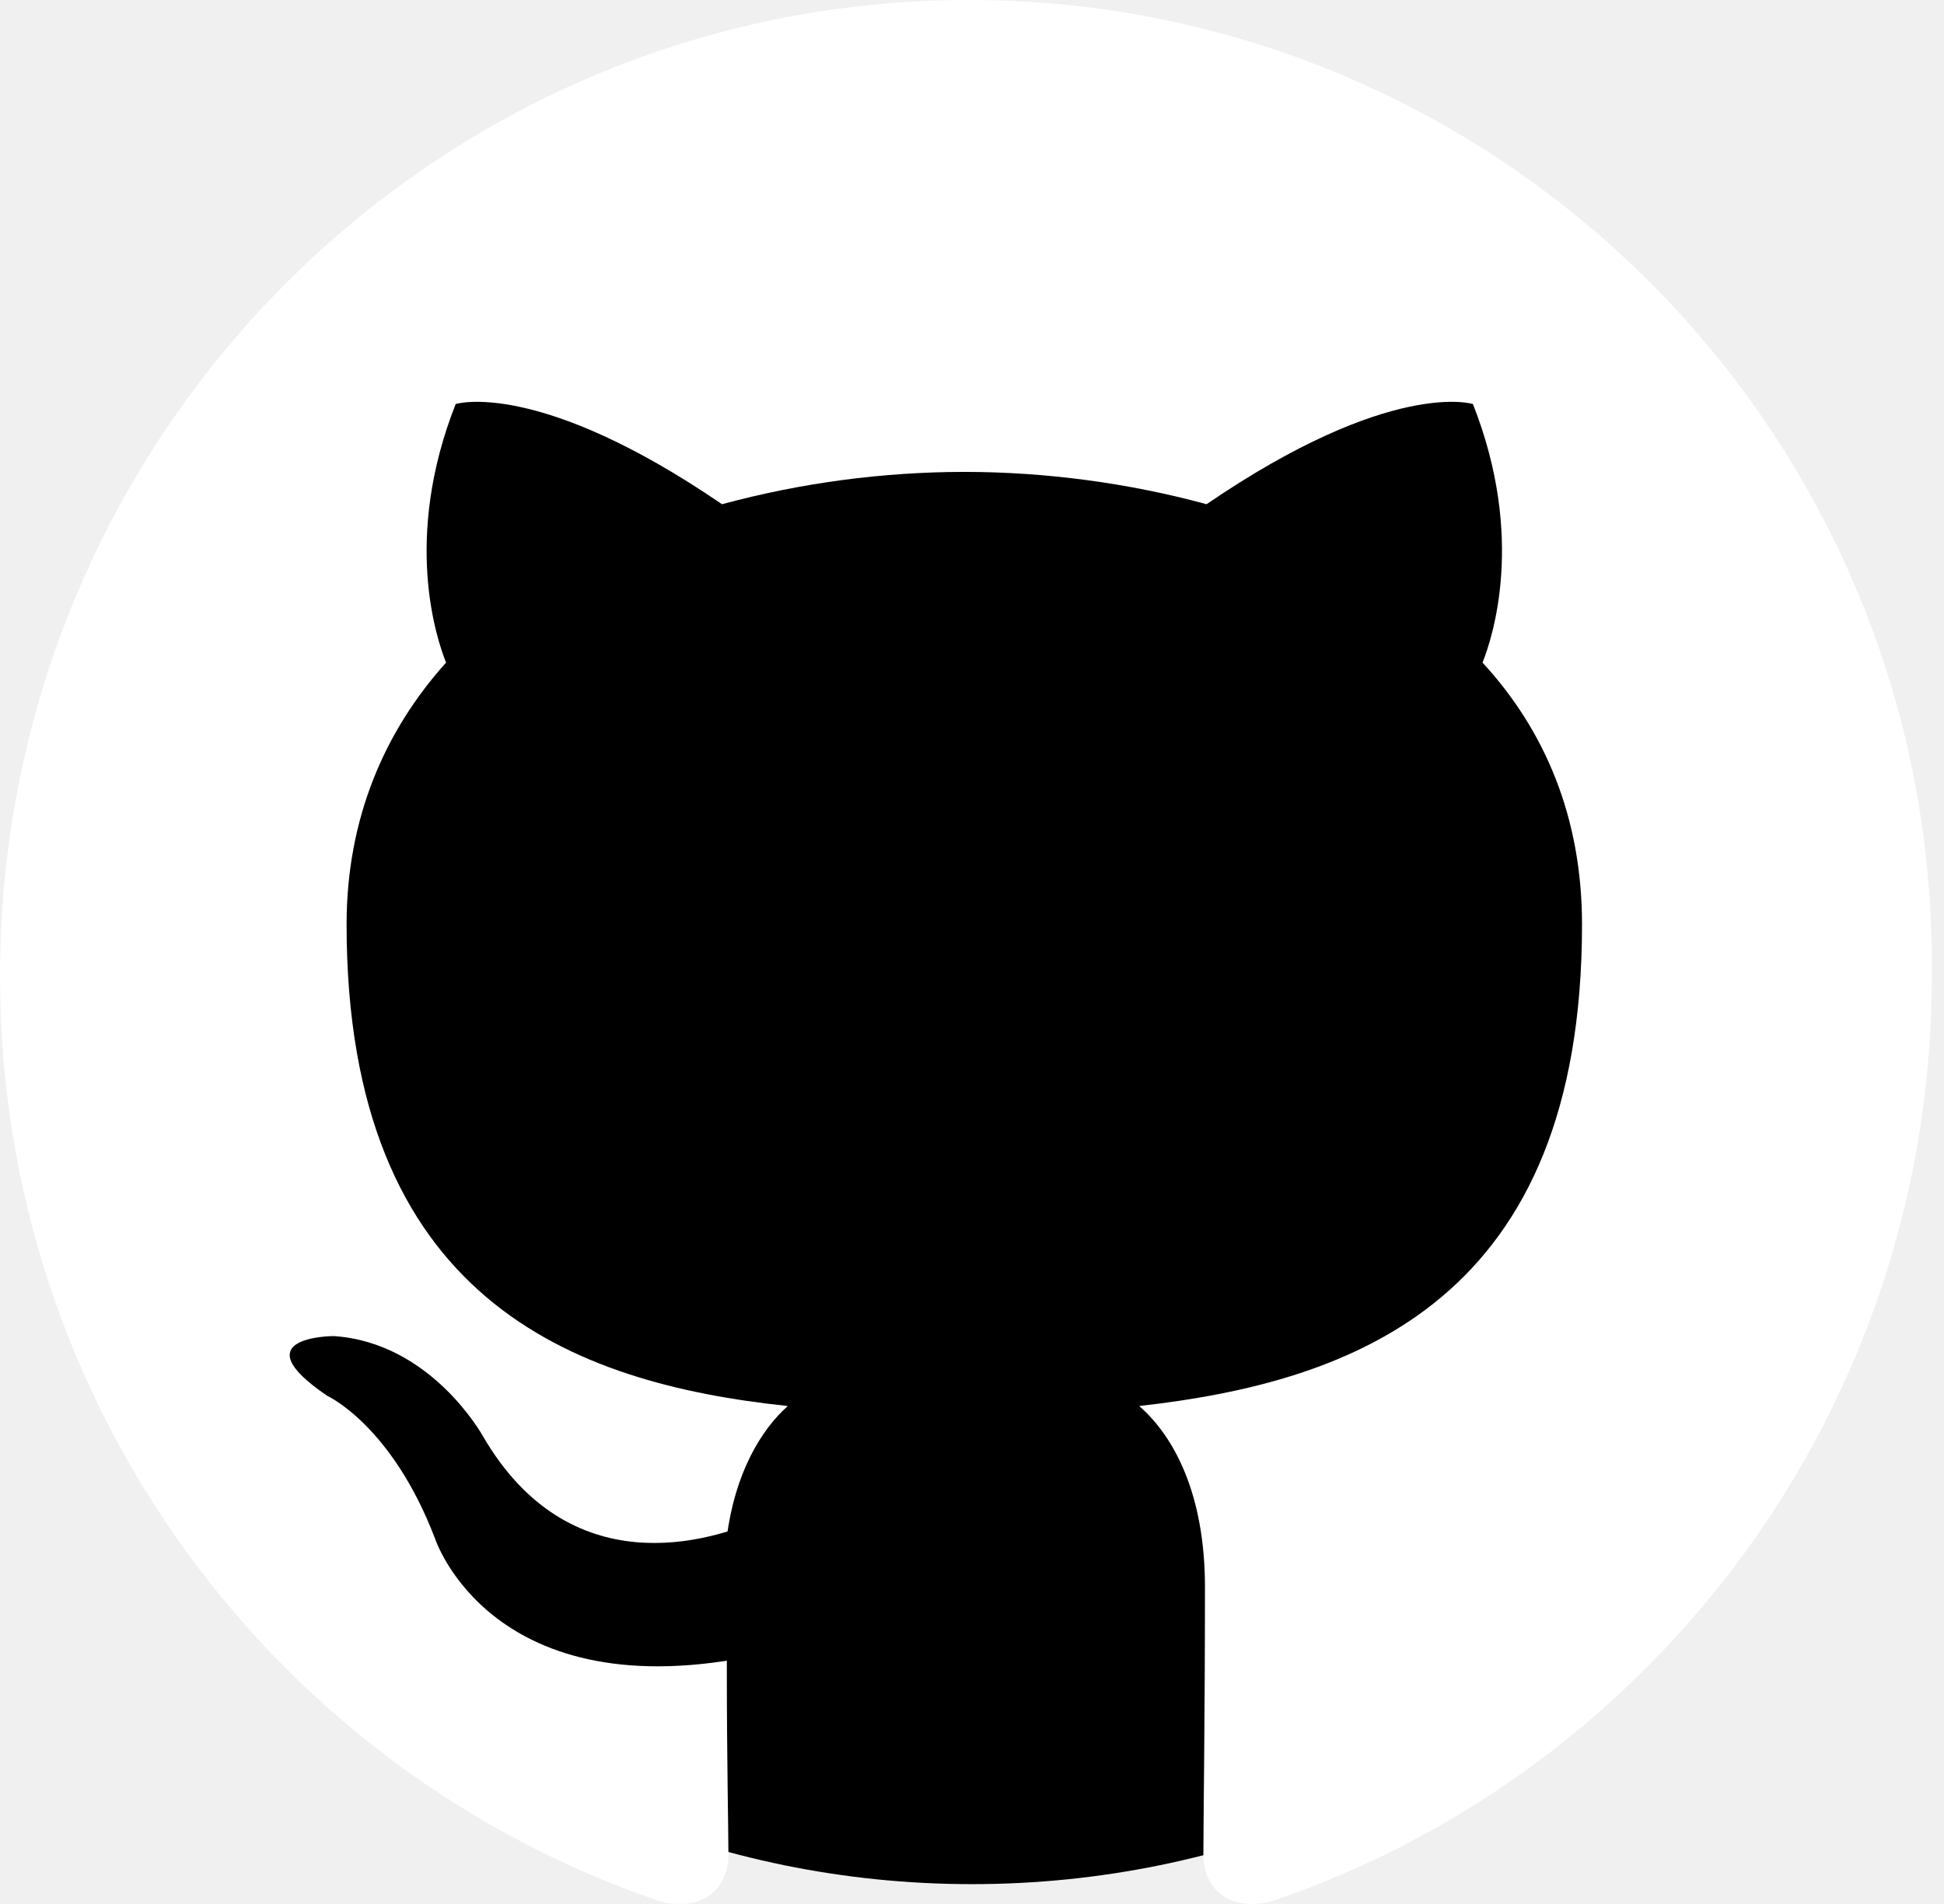
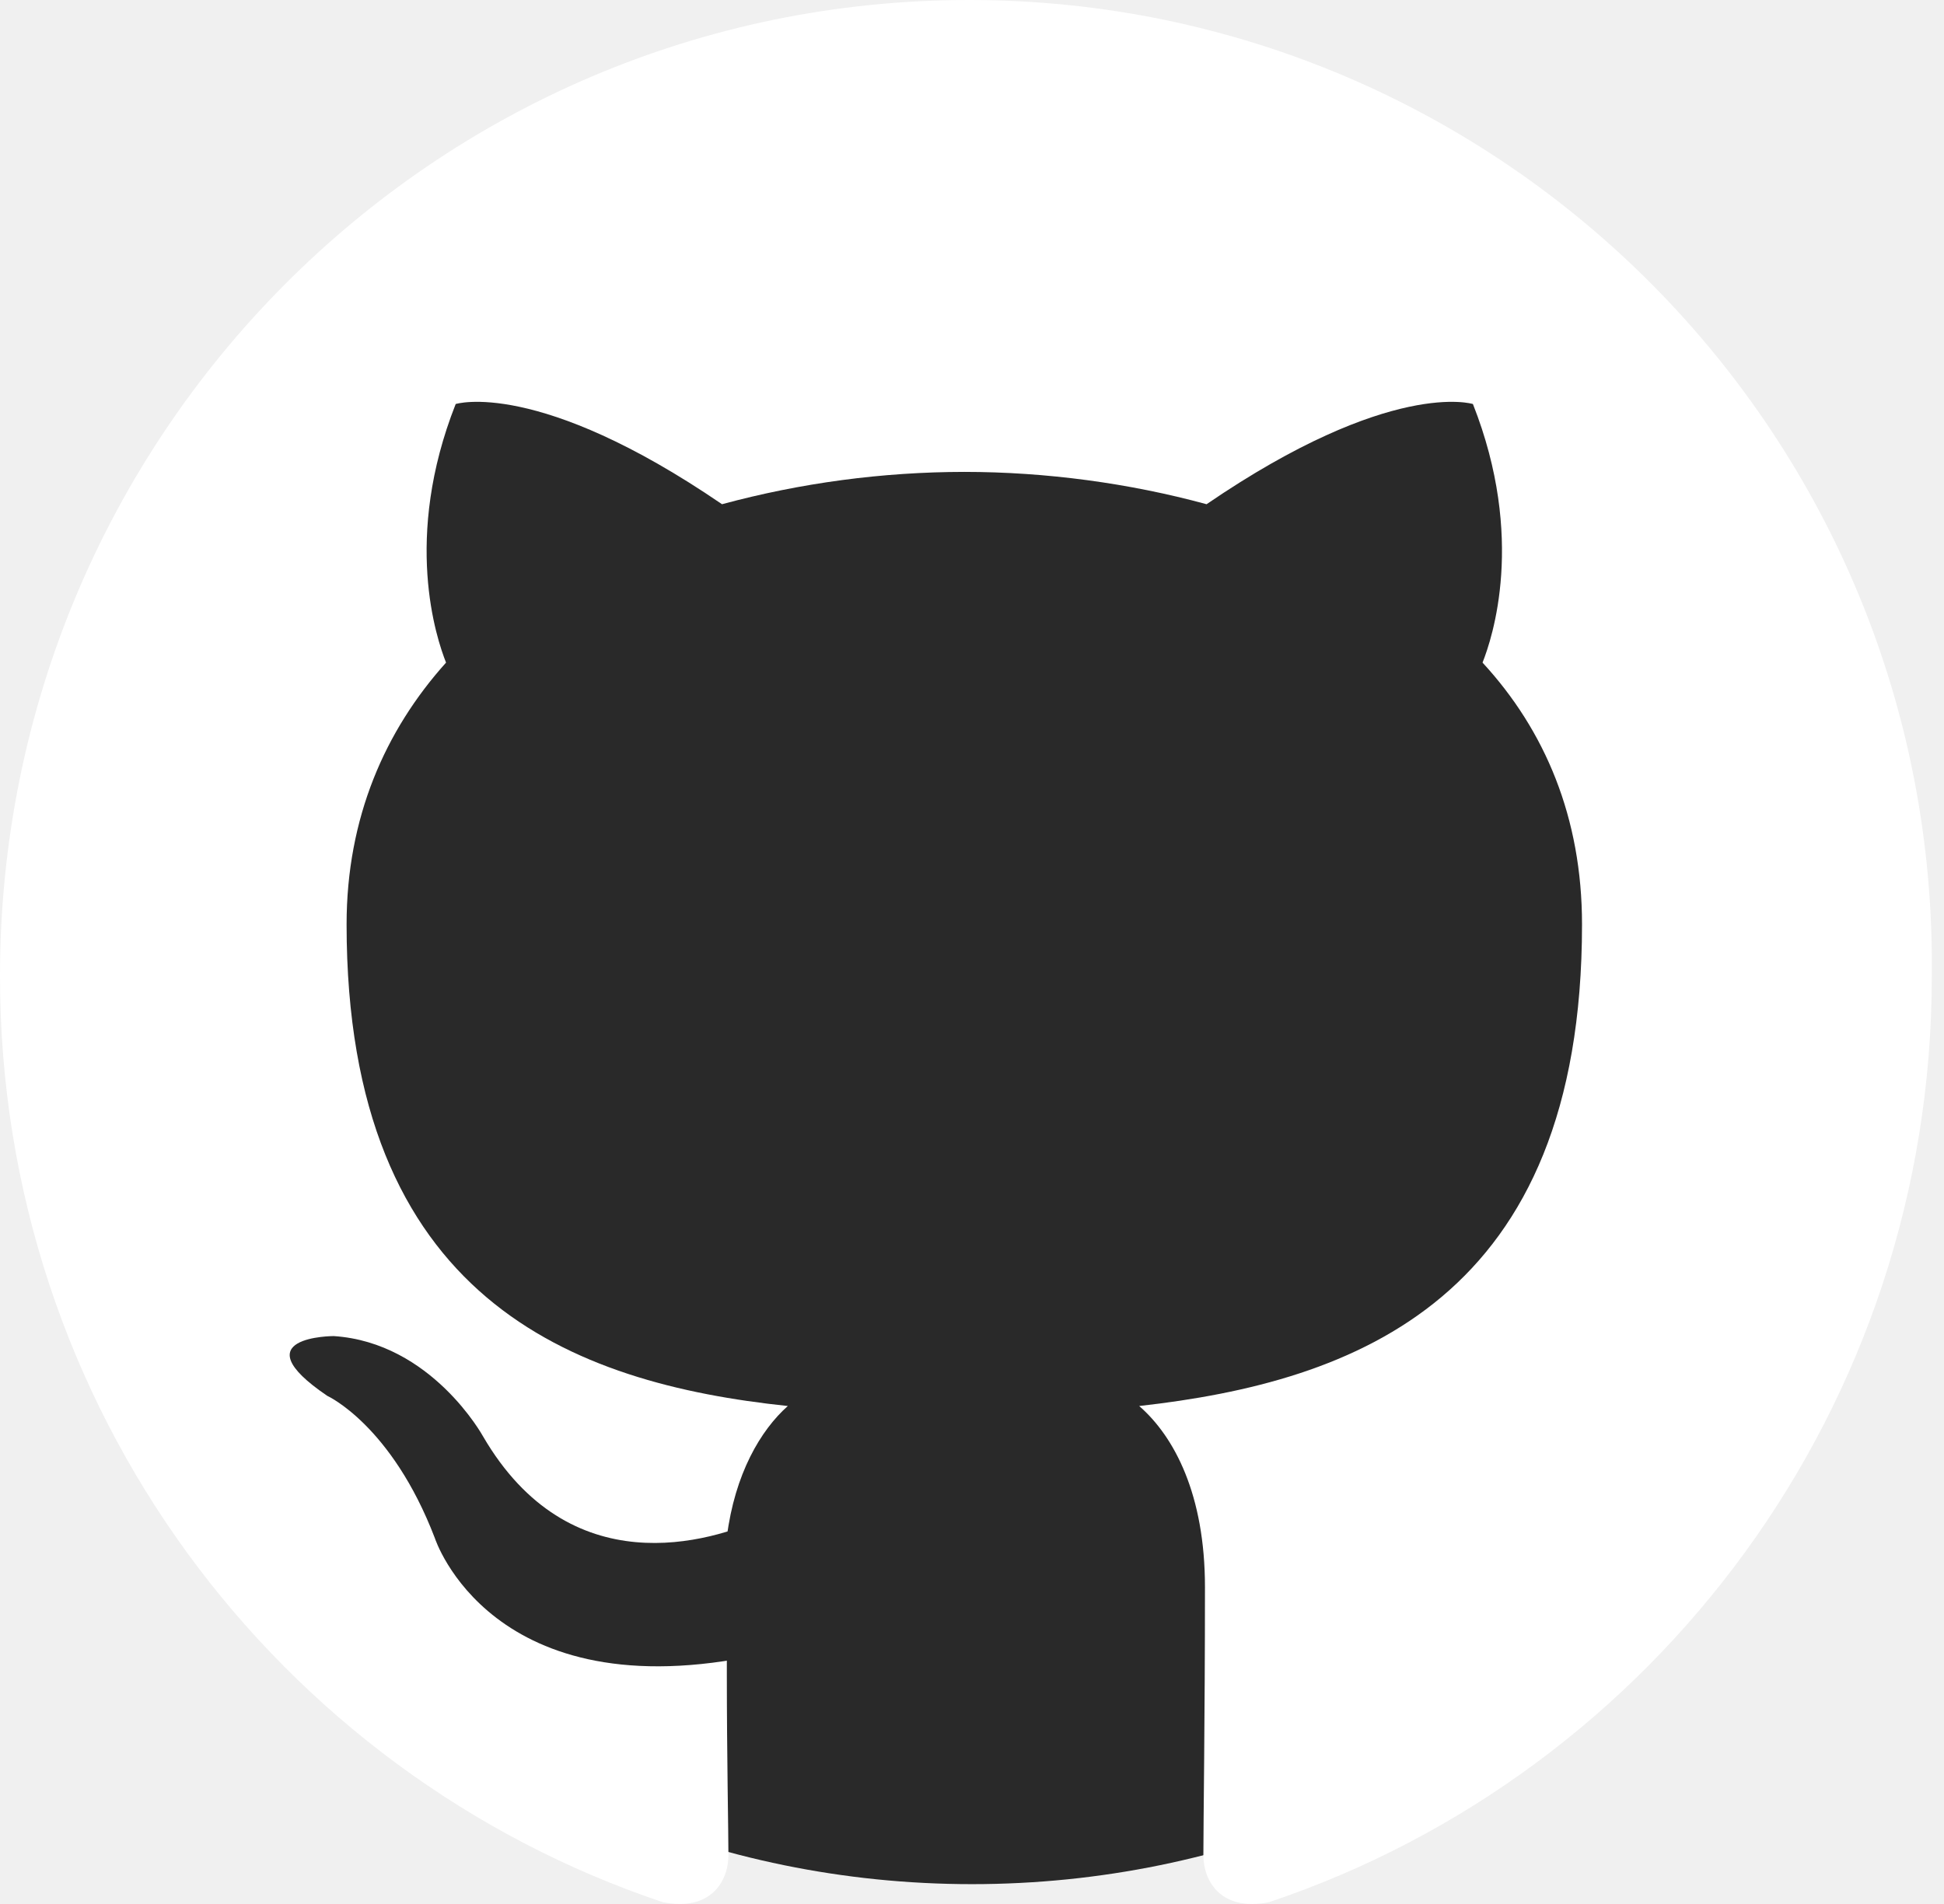
<svg xmlns="http://www.w3.org/2000/svg" viewBox="0 0 98 96" id="github-anim">
-   <ellipse cx="49" cy="48" rx="47" ry="47" fill="black" />
+   <ellipse cx="49" cy="48" rx="47" ry="47" fill="#292929" />
  <path fill-rule="evenodd" clip-rule="evenodd" d="M48.854 0C21.839 0 0 22 0 49.217c0 21.756 13.993 40.172 33.405 46.69 2.427.49 3.316-1.059 3.316-2.362 0-1.141-.08-5.052-.08-9.127 l 0, -6.926 c0.404-3.178 1.699-5.378 3.074-6.6-10.839-1.141-22.243-5.378-22.243-24.283 0-5.378 1.94-9.778 5.014-13.2-.485-1.222-2.184-6.275.486-13.038 0 0 4.125-1.304 13.426 5.052a46.97 46.97 0 0 1 12.214-1.63c4.125 0 8.33.571 12.213 1.63 9.302-6.356 13.427-5.052 13.427-5.052 2.67 6.763.97 11.816.485 13.038 3.155 3.422 5.015 7.822 5.015 13.2 0 18.905-11.404 23.06-22.324 24.283 1.78 1.548 3.316 4.481 3.316 9.126 0 6.6-.08 11.897-.08 13.526 0 1.304.89 2.853 3.316 2.364 19.412-6.52 33.405-24.935 33.405-46.691C97.707 22 75.788 0 48.854 0z" fill="#fff" />
-   <path d="M38.341 83.418 c-13.59 2.934-16.42-5.867-16.42-5.867-2.184-5.704-5.42-7.17-5.42-7.17-4.448-3.015.324-3.015.324-3.015 4.934.326 7.523 5.052 7.523 5.052 4.367 7.496 11.404 5.378 14.235 4.074z" id="github-arm" fill="black" style="transform-origin: 35% 77%" />
+   <path d="M38.341 83.418 c-13.59 2.934-16.42-5.867-16.42-5.867-2.184-5.704-5.42-7.17-5.42-7.17-4.448-3.015.324-3.015.324-3.015 4.934.326 7.523 5.052 7.523 5.052 4.367 7.496 11.404 5.378 14.235 4.074z" id="github-arm" fill="#292929" style="transform-origin: 35% 77%" />
  <style>
        #github-anim:hover #github-arm {
            animation: github-arm-wave 560ms ease-in-out;
        }
        @keyframes github-arm-wave {
            0%,
            100% {
                transform: rotate(0);
            }
            20%,
            60% {
                transform: rotate(-25deg);
            }
            40%,
            80% {
                transform: rotate(10deg);
            }
        }
    </style>
</svg>
